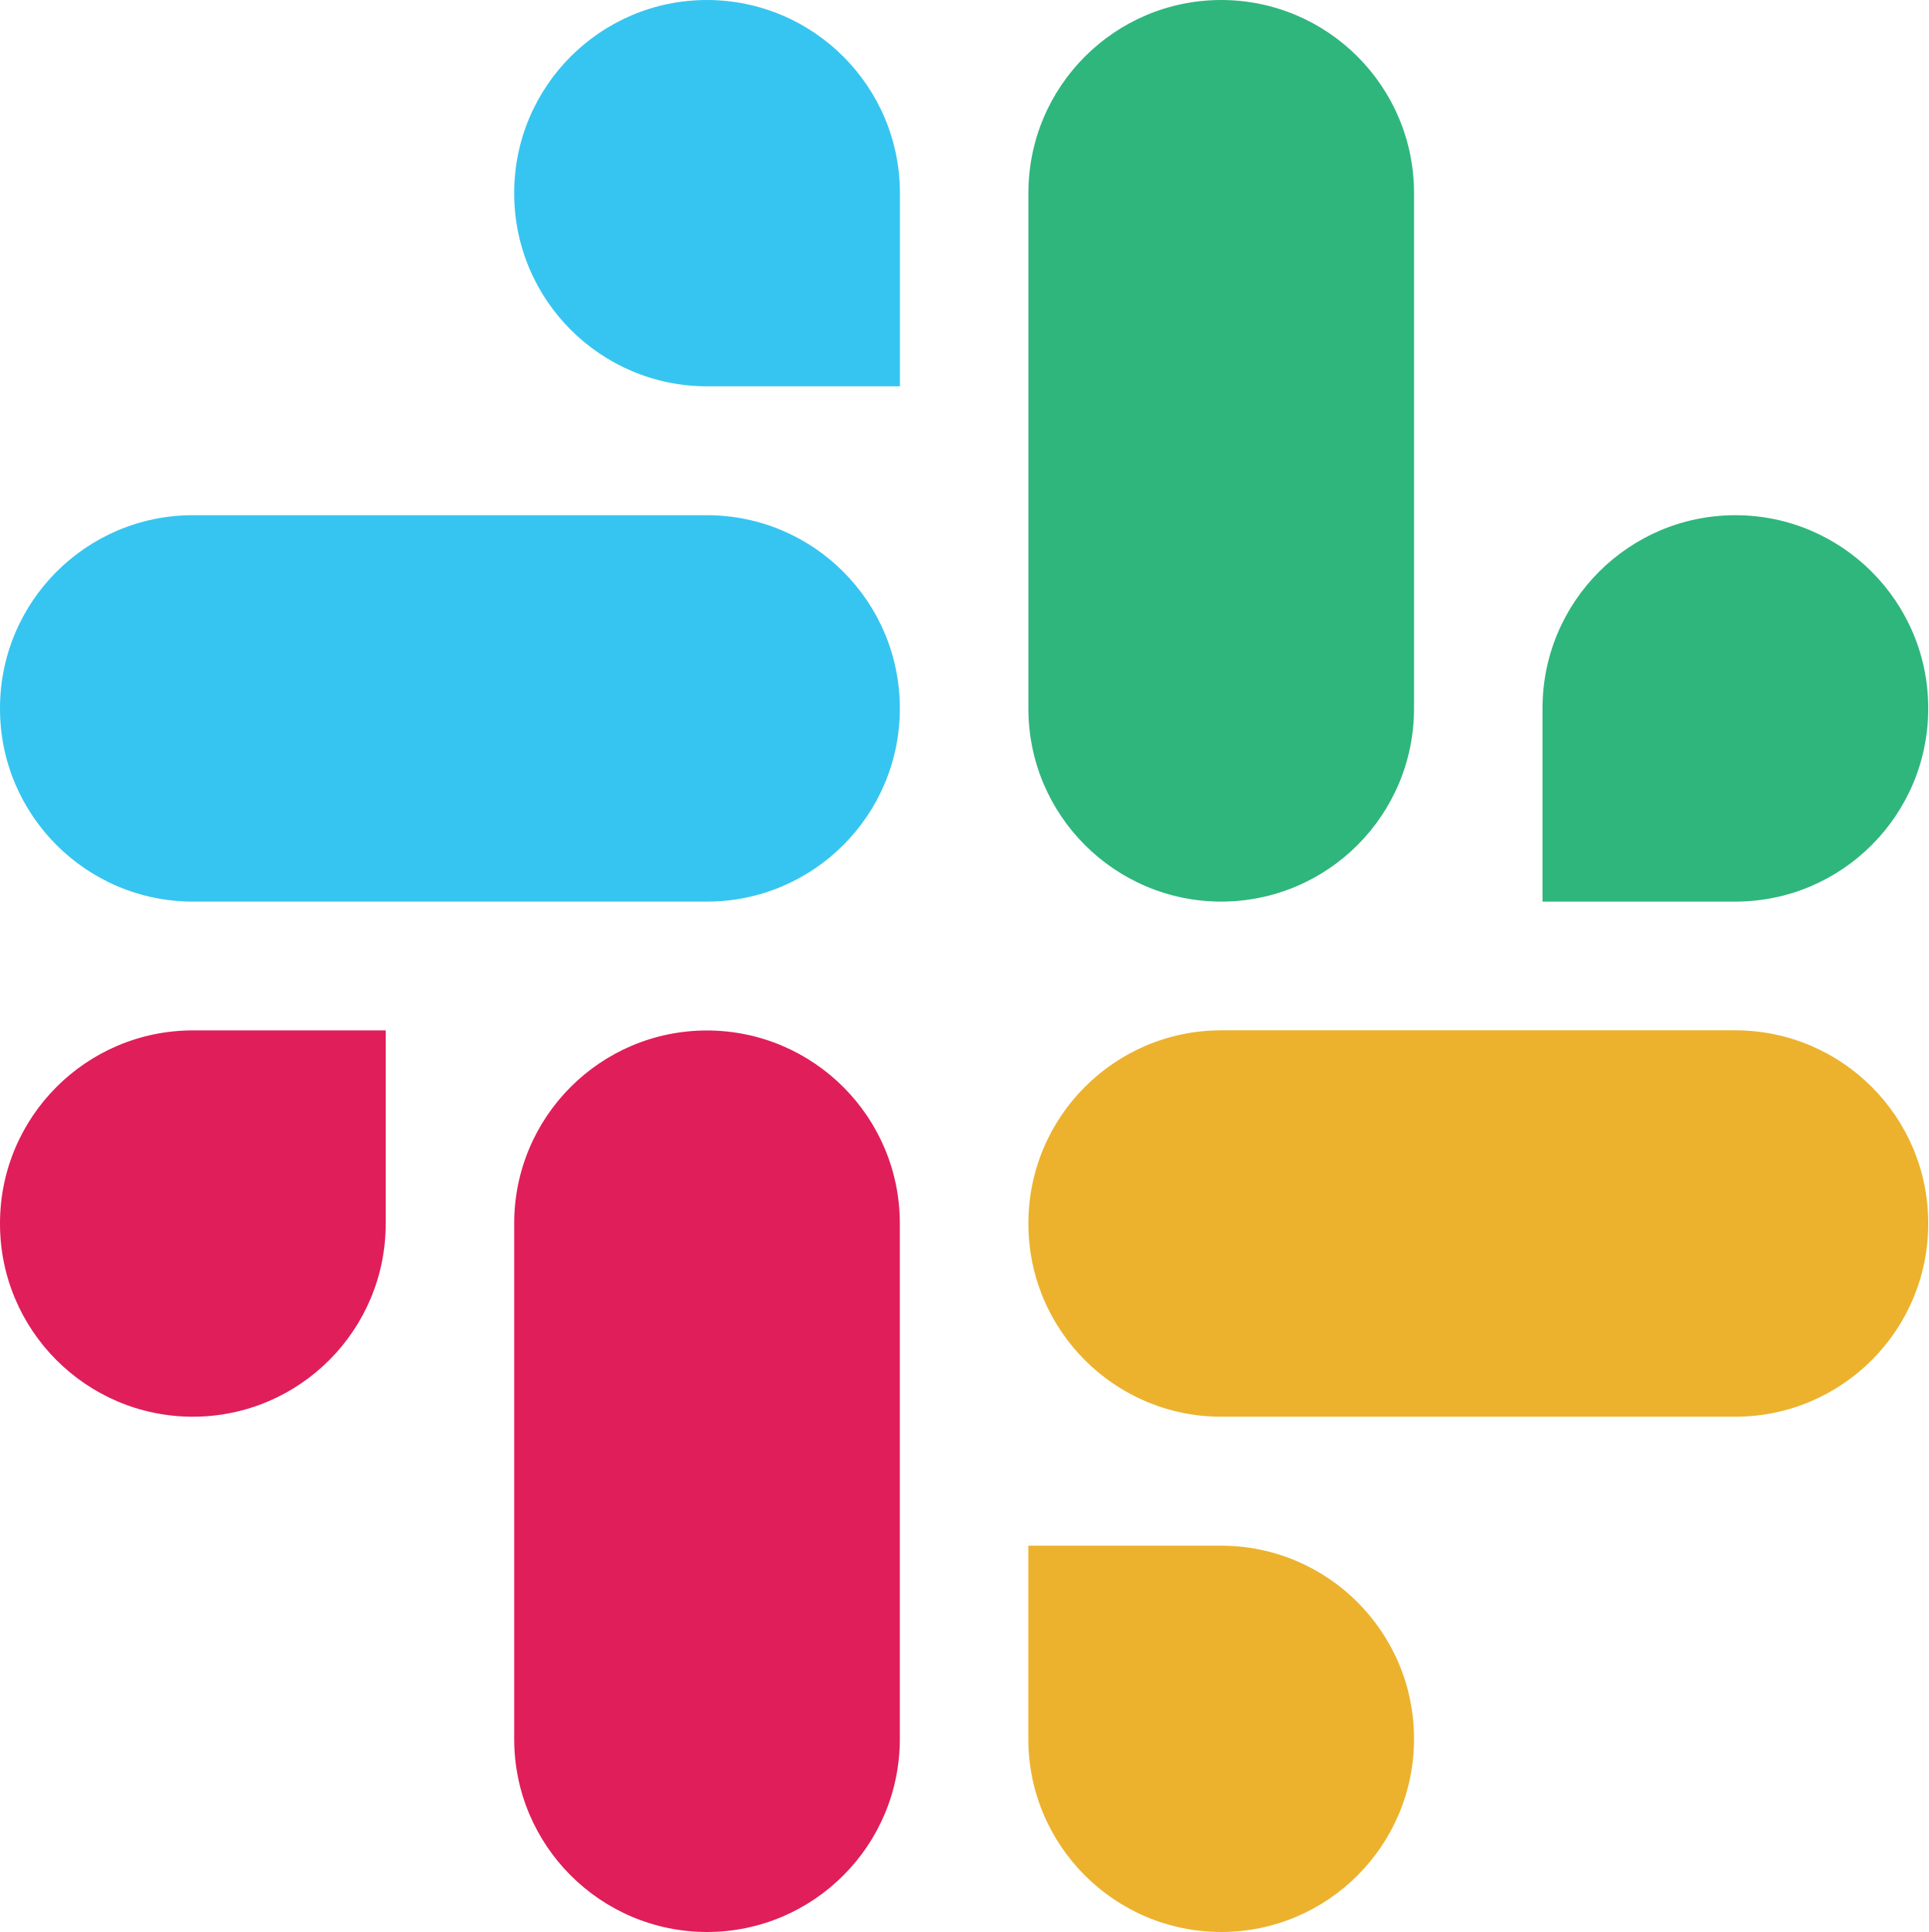
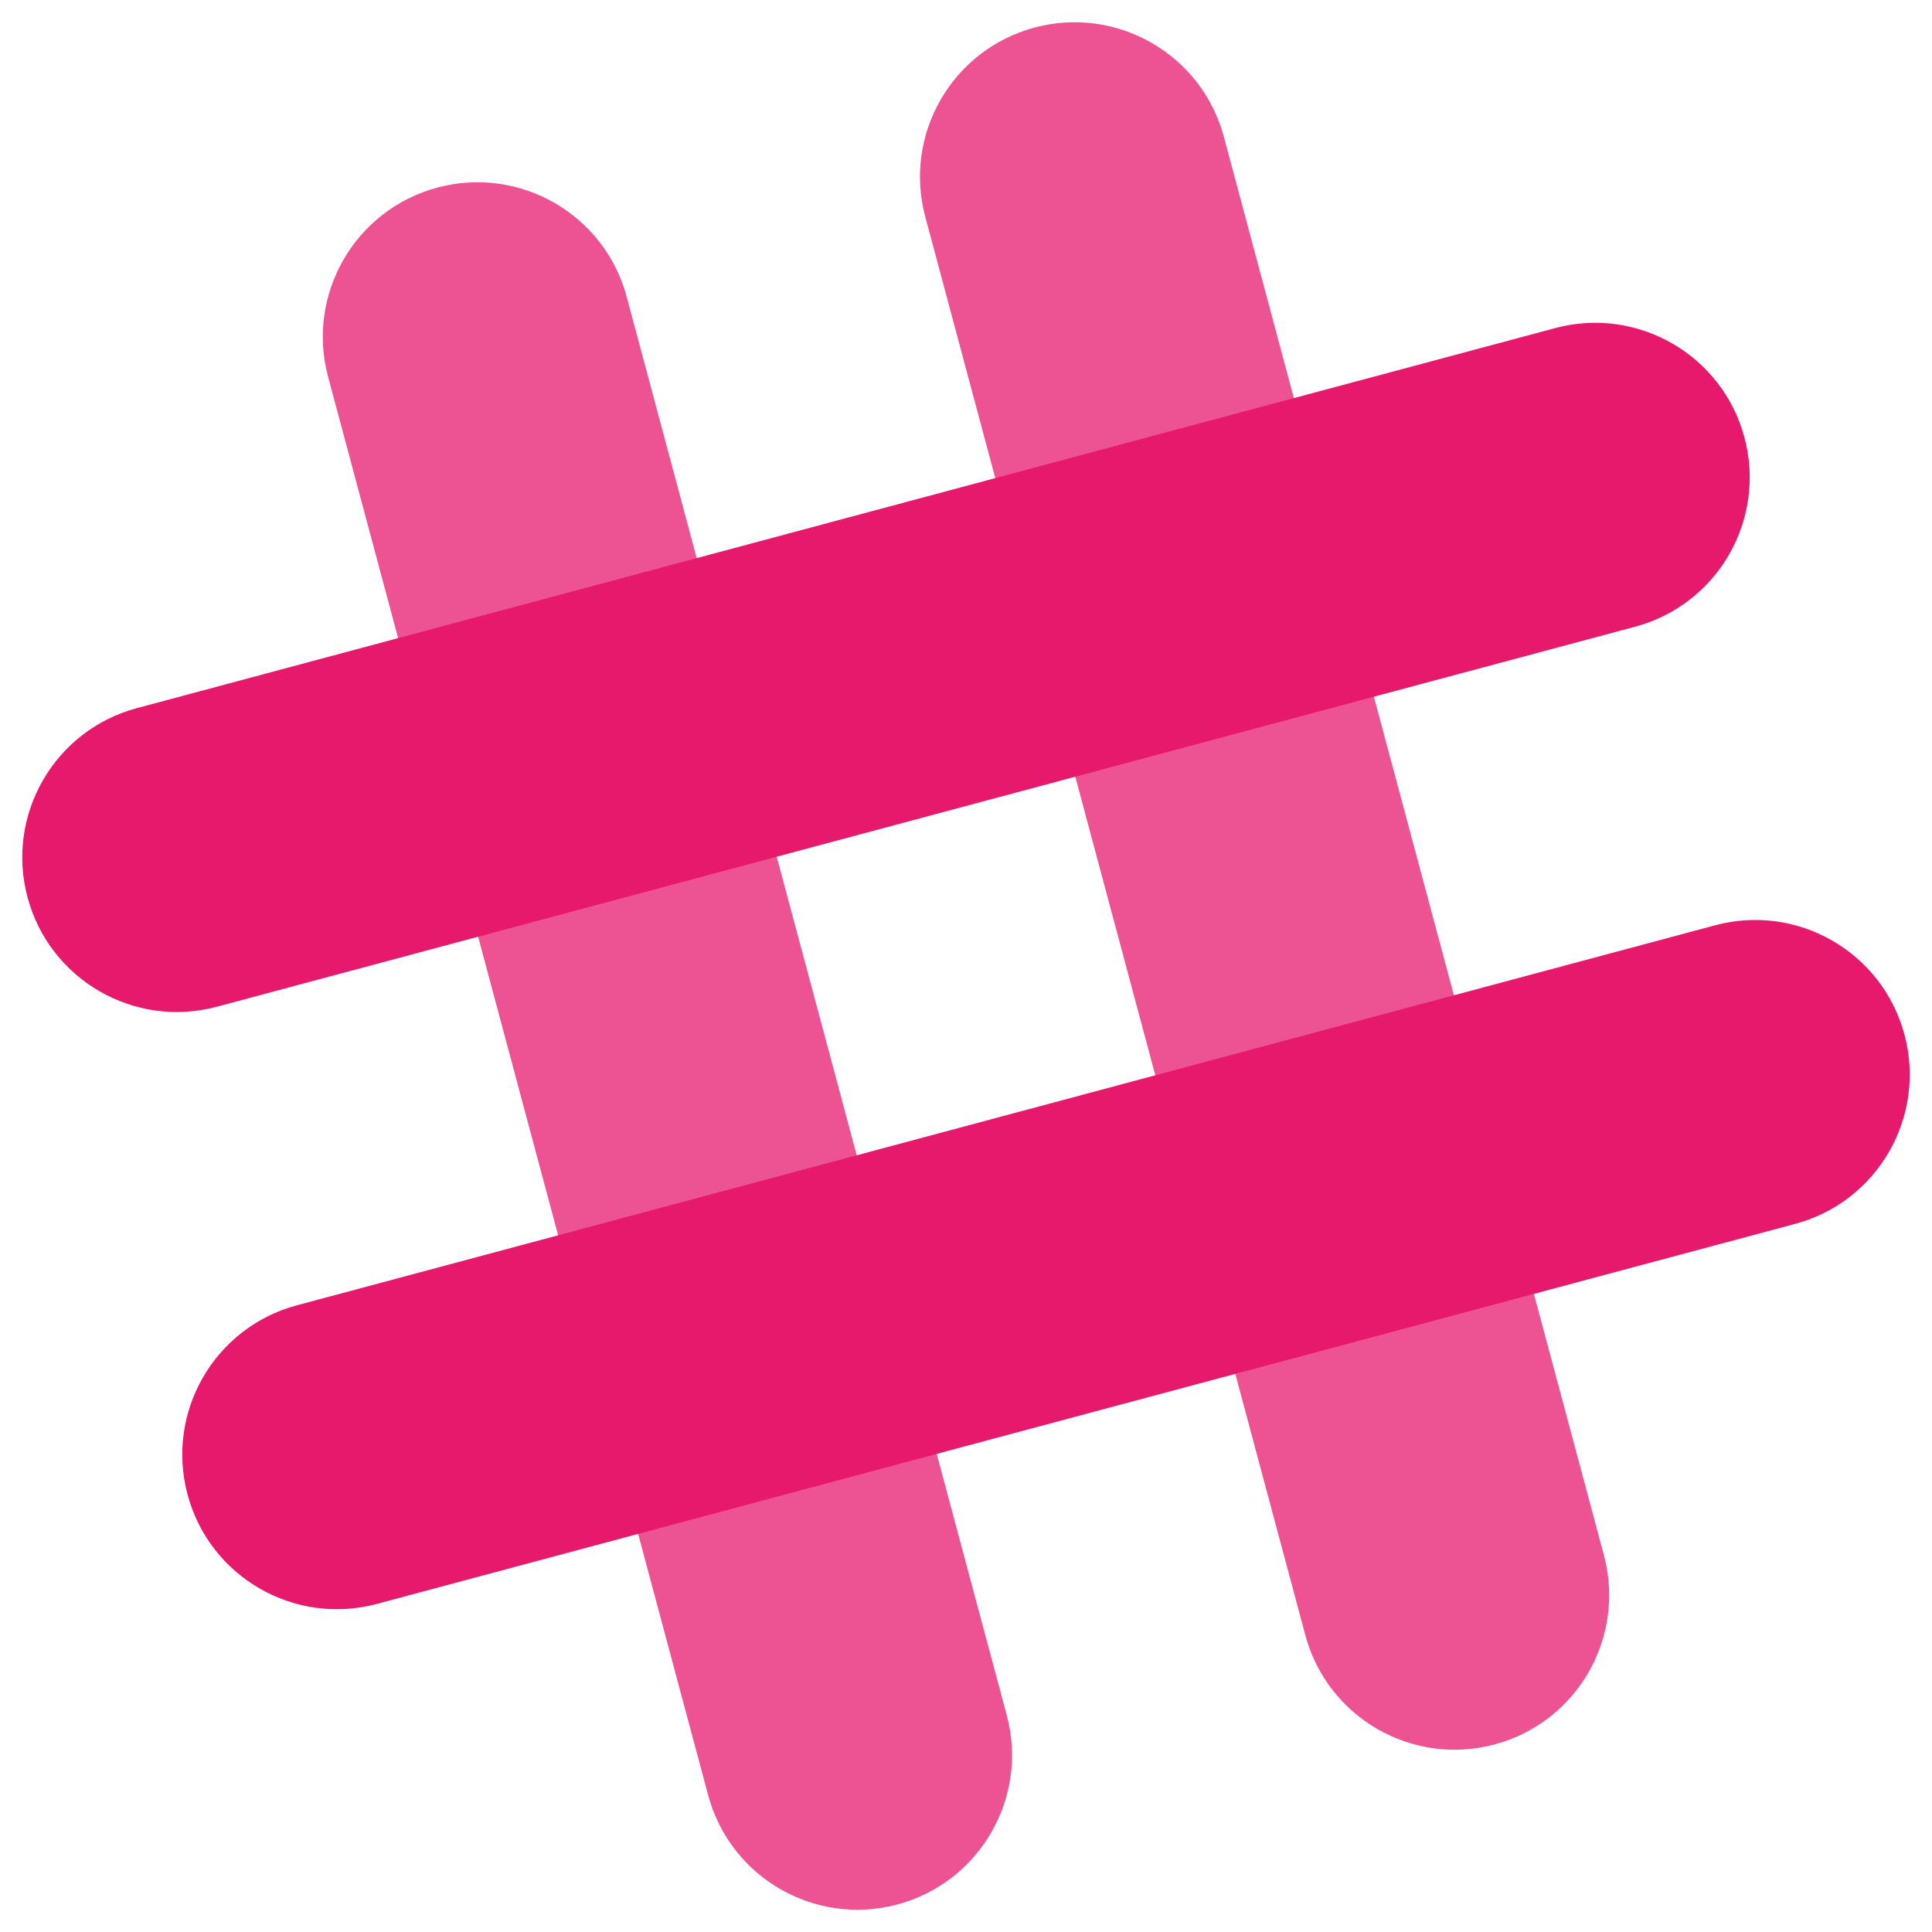
- <svg xmlns="http://www.w3.org/2000/svg" enable-background="new 0 0 2447.6 2452.5" viewBox="0 0 2447.6 2452.5">
-   <g clip-rule="evenodd" fill-rule="evenodd">
-     <path d="m897.4 0c-135.3.1-244.8 109.9-244.7 245.2-.1 135.3 109.5 245.1 244.8 245.2h244.8v-245.1c.1-135.3-109.5-245.1-244.9-245.3.1 0 .1 0 0 0m0 654h-652.6c-135.3.1-244.9 109.9-244.8 245.2-.2 135.3 109.4 245.1 244.7 245.3h652.7c135.3-.1 244.9-109.9 244.8-245.2.1-135.4-109.5-245.2-244.8-245.3z" fill="#36c5f0" />
-     <path d="m2447.6 899.2c.1-135.3-109.5-245.1-244.8-245.2-135.3.1-244.9 109.9-244.8 245.2v245.3h244.8c135.3-.1 244.9-109.9 244.8-245.3zm-652.7 0v-654c.1-135.2-109.4-245-244.7-245.2-135.3.1-244.9 109.9-244.8 245.2v654c-.2 135.3 109.4 245.1 244.7 245.3 135.3-.1 244.9-109.9 244.8-245.3z" fill="#2eb67d" />
-     <path d="m1550.1 2452.5c135.3-.1 244.9-109.9 244.8-245.2.1-135.3-109.5-245.1-244.8-245.2h-244.8v245.2c-.1 135.2 109.5 245 244.8 245.2zm0-654.1h652.7c135.3-.1 244.9-109.9 244.8-245.2.2-135.3-109.4-245.1-244.7-245.3h-652.7c-135.3.1-244.9 109.9-244.8 245.2-.1 135.4 109.4 245.2 244.7 245.3z" fill="#ecb22e" />
-     <path d="m0 1553.2c-.1 135.3 109.5 245.1 244.8 245.2 135.3-.1 244.9-109.9 244.8-245.2v-245.2h-244.8c-135.3.1-244.9 109.9-244.8 245.2zm652.7 0v654c-.2 135.3 109.4 245.1 244.7 245.3 135.3-.1 244.9-109.9 244.8-245.2v-653.9c.2-135.3-109.4-245.1-244.7-245.3-135.4 0-244.9 109.8-244.8 245.1 0 0 0 .1 0 0" fill="#e01e5a" />
+ <svg xmlns="http://www.w3.org/2000/svg" width="50" height="50" viewBox="0 0 50 50">
+   <g transform="rotate(165 25 25)">
+     <rect x="13" y="2" width="8" height="46" rx="4" fill="rgba(230, 25, 109, 0.75)" />
+     <rect x="29" y="2" width="8" height="46" rx="4" fill="rgba(230, 25, 109, 0.75)" />
+     <rect x="2" y="13" width="46" height="8" rx="4" fill="#E6196D" />
+     <rect x="2" y="29" width="46" height="8" rx="4" fill="#E6196D" />
  </g>
</svg>
